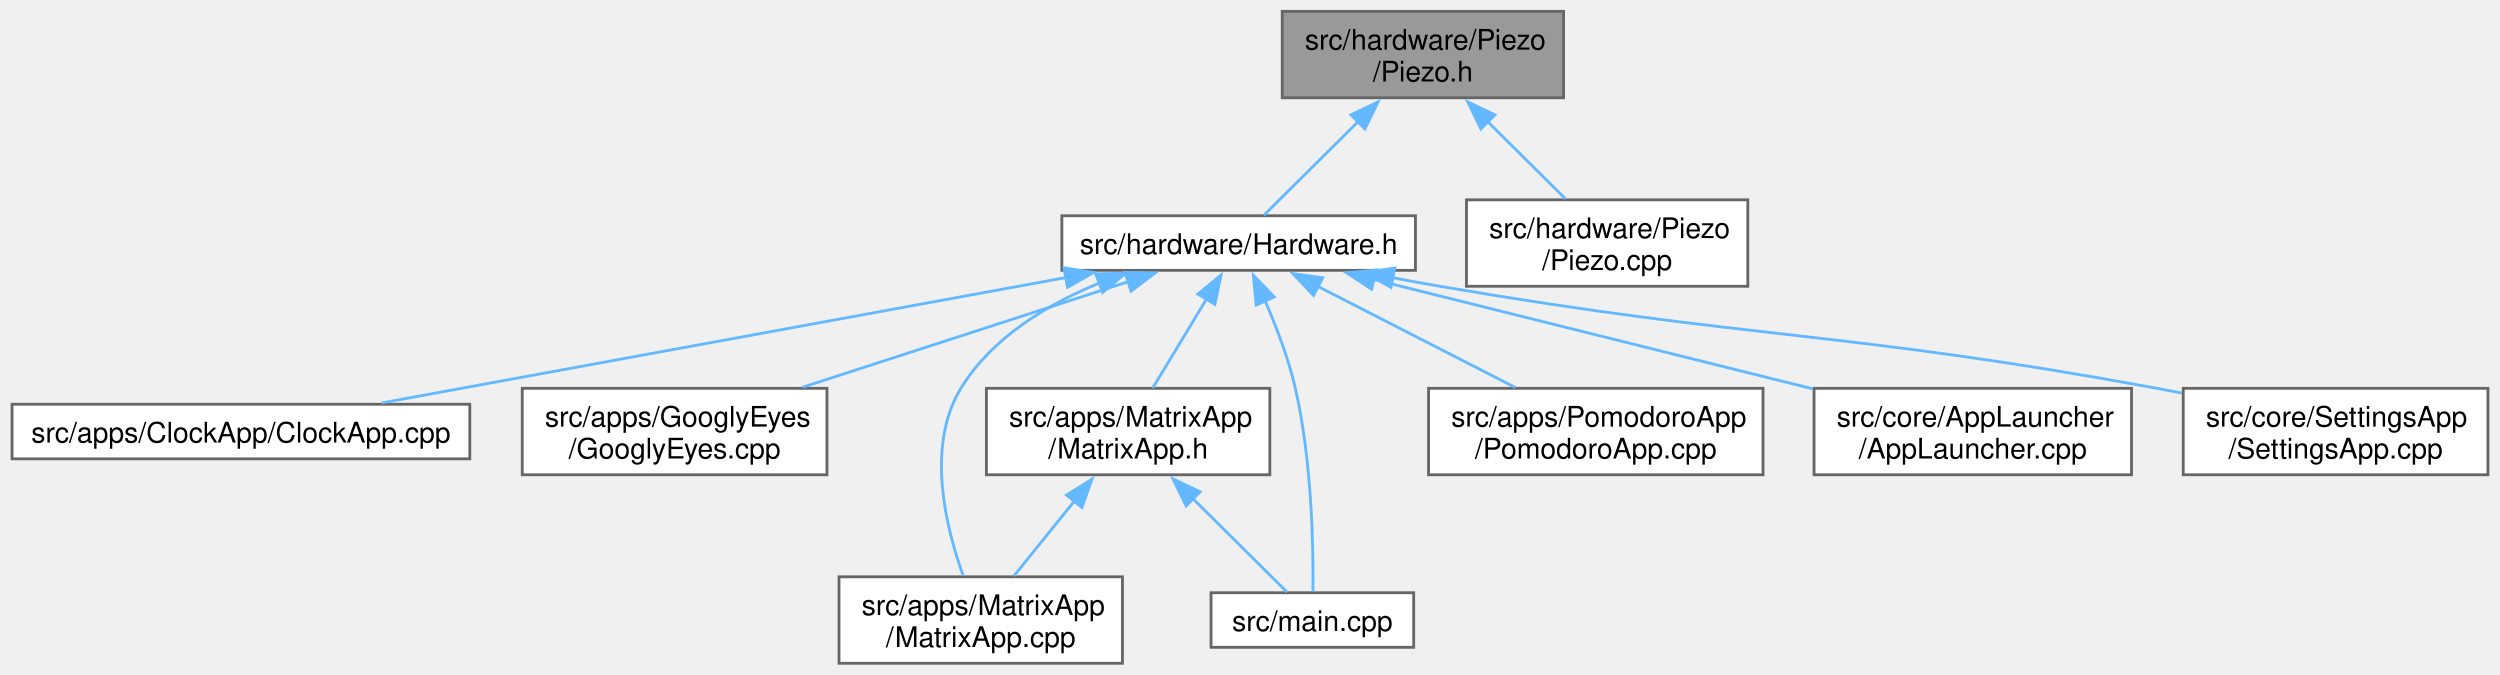
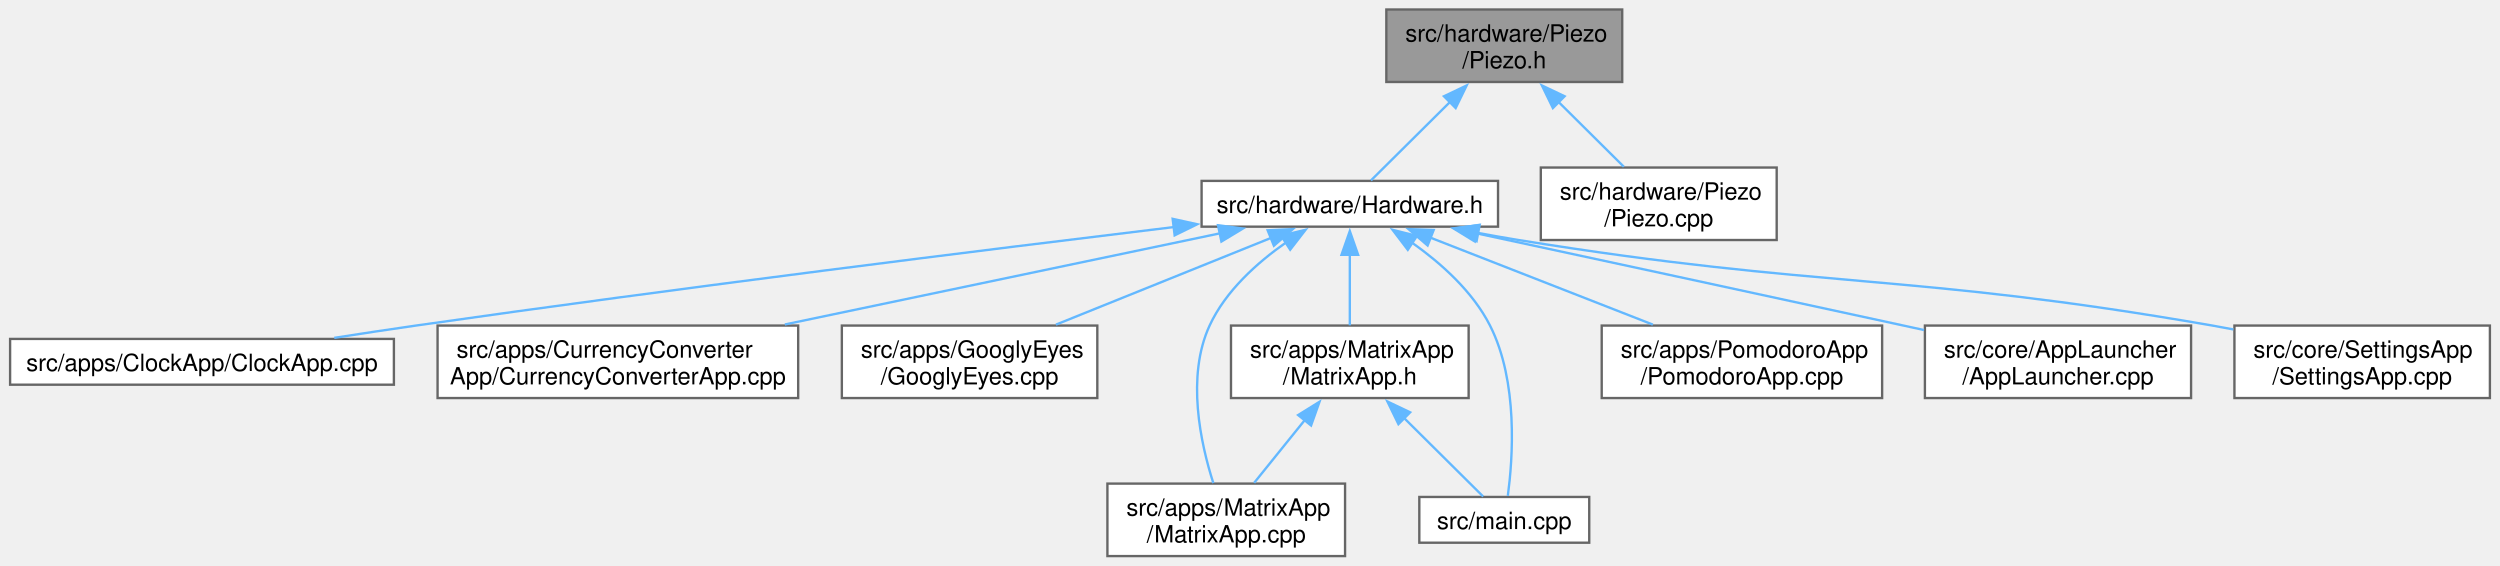
- <svg xmlns="http://www.w3.org/2000/svg" xmlns:xlink="http://www.w3.org/1999/xlink" width="882pt" height="238pt" viewBox="0.00 0.00 881.50 238.00">
+ <svg xmlns="http://www.w3.org/2000/svg" xmlns:xlink="http://www.w3.org/1999/xlink" width="1052pt" height="238pt" viewBox="0.00 0.00 1051.50 238.00">
  <g id="graph0" class="graph" transform="scale(1 1) rotate(0) translate(4 234)">
    <g id="Node000001" class="node">
      <g id="a_Node000001">
        <a xlink:title=" ">
-           <polygon fill="#999999" stroke="#666666" points="547.38,-230 448.12,-230 448.12,-199.5 547.38,-199.5 547.38,-230" />
-           <text text-anchor="start" x="456.12" y="-216.5" font-family="Helvetica,sans-Serif" font-size="10.00">src/hardware/Piezo</text>
-           <text text-anchor="middle" x="497.75" y="-205.25" font-family="Helvetica,sans-Serif" font-size="10.00">/Piezo.h</text>
+           <polygon fill="#999999" stroke="#666666" points="678.38,-230 579.12,-230 579.12,-199.5 678.38,-199.5 678.38,-230" />
+           <text text-anchor="start" x="587.12" y="-216.5" font-family="Helvetica,sans-Serif" font-size="10.00">src/hardware/Piezo</text>
+           <text text-anchor="middle" x="628.75" y="-205.25" font-family="Helvetica,sans-Serif" font-size="10.00">/Piezo.h</text>
        </a>
      </g>
    </g>
    <g id="Node000002" class="node">
      <g id="a_Node000002">
        <a xlink:href="Hardware_8h.html" target="_top" xlink:title=" ">
-           <polygon fill="white" stroke="#666666" points="495.12,-157.88 370.38,-157.88 370.38,-138.62 495.12,-138.62 495.12,-157.88" />
-           <text text-anchor="middle" x="432.75" y="-144.38" font-family="Helvetica,sans-Serif" font-size="10.00">src/hardware/Hardware.h</text>
+           <polygon fill="white" stroke="#666666" points="626.12,-157.88 501.38,-157.88 501.38,-138.62 626.12,-138.62 626.12,-157.88" />
+           <text text-anchor="middle" x="563.75" y="-144.38" font-family="Helvetica,sans-Serif" font-size="10.00">src/hardware/Hardware.h</text>
        </a>
      </g>
    </g>
    <g id="edge1_Node000001_Node000002" class="edge">
      <g id="a_edge1_Node000001_Node000002">
        <a xlink:title=" ">
-           <path fill="none" stroke="#63b8ff" d="M475.03,-191.21C463.52,-179.78 450.21,-166.57 441.64,-158.07" />
-           <polygon fill="#63b8ff" stroke="#63b8ff" points="472.36,-193.49 481.93,-198.05 477.29,-188.52 472.36,-193.49" />
-         </a>
-       </g>
-     </g>
-     <g id="Node000011" class="node">
-       <g id="a_Node000011">
+           <path fill="none" stroke="#63b8ff" d="M606.03,-191.21C594.52,-179.78 581.21,-166.57 572.64,-158.07" />
+           <polygon fill="#63b8ff" stroke="#63b8ff" points="603.36,-193.49 612.93,-198.05 608.29,-188.52 603.36,-193.49" />
+         </a>
+       </g>
+     </g>
+     <g id="Node000012" class="node">
+       <g id="a_Node000012">
        <a xlink:href="Piezo_8cpp.html" target="_top" xlink:title=" ">
-           <polygon fill="white" stroke="#666666" points="612.38,-163.5 513.12,-163.5 513.12,-133 612.38,-133 612.38,-163.5" />
-           <text text-anchor="start" x="521.12" y="-150" font-family="Helvetica,sans-Serif" font-size="10.00">src/hardware/Piezo</text>
-           <text text-anchor="middle" x="562.75" y="-138.75" font-family="Helvetica,sans-Serif" font-size="10.00">/Piezo.cpp</text>
-         </a>
-       </g>
-     </g>
-     <g id="edge12_Node000001_Node000011" class="edge">
-       <g id="a_edge12_Node000001_Node000011">
-         <a xlink:title=" ">
-           <path fill="none" stroke="#63b8ff" d="M520.49,-191.19C529.64,-182.11 539.92,-171.9 548.06,-163.83" />
-           <polygon fill="#63b8ff" stroke="#63b8ff" points="518.21,-188.52 513.57,-198.05 523.14,-193.49 518.21,-188.52" />
+           <polygon fill="white" stroke="#666666" points="743.38,-163.5 644.12,-163.5 644.12,-133 743.38,-133 743.38,-163.5" />
+           <text text-anchor="start" x="652.12" y="-150" font-family="Helvetica,sans-Serif" font-size="10.00">src/hardware/Piezo</text>
+           <text text-anchor="middle" x="693.75" y="-138.75" font-family="Helvetica,sans-Serif" font-size="10.00">/Piezo.cpp</text>
+         </a>
+       </g>
+     </g>
+     <g id="edge13_Node000001_Node000012" class="edge">
+       <g id="a_edge13_Node000001_Node000012">
+         <a xlink:title=" ">
+           <path fill="none" stroke="#63b8ff" d="M651.49,-191.19C660.64,-182.11 670.92,-171.9 679.06,-163.83" />
+           <polygon fill="#63b8ff" stroke="#63b8ff" points="649.21,-188.52 644.57,-198.05 654.14,-193.49 649.21,-188.52" />
        </a>
      </g>
    </g>
    <g id="Node000003" class="node">
      <g id="a_Node000003">
        <a xlink:href="ClockApp_8cpp.html" target="_top" xlink:title=" ">
          <polygon fill="white" stroke="#666666" points="161.5,-91.38 0,-91.38 0,-72.12 161.5,-72.12 161.5,-91.38" />
          <text text-anchor="middle" x="80.75" y="-77.88" font-family="Helvetica,sans-Serif" font-size="10.00">src/apps/ClockApp/ClockApp.cpp</text>
        </a>
      </g>
    </g>
    <g id="edge2_Node000002_Node000003" class="edge">
      <g id="a_edge2_Node000002_Node000003">
        <a xlink:title=" ">
-           <path fill="none" stroke="#63b8ff" d="M372.05,-136.13C303.71,-123.6 193.94,-103.49 130.47,-91.86" />
-           <polygon fill="#63b8ff" stroke="#63b8ff" points="371.11,-139.51 381.57,-137.87 372.37,-132.63 371.11,-139.51" />
+           <path fill="none" stroke="#63b8ff" d="M489.76,-138.46C410.69,-128.91 281.73,-112.88 170.75,-97 159.63,-95.41 147.76,-93.6 136.4,-91.83" />
+           <polygon fill="#63b8ff" stroke="#63b8ff" points="489.2,-141.92 499.55,-139.64 490.04,-134.97 489.2,-141.92" />
        </a>
      </g>
    </g>
    <g id="Node000004" class="node">
      <g id="a_Node000004">
-         <a xlink:href="GooglyEyes_8cpp.html" target="_top" xlink:title=" ">
-           <polygon fill="white" stroke="#666666" points="287.5,-97 180,-97 180,-66.5 287.5,-66.5 287.5,-97" />
-           <text text-anchor="start" x="188" y="-83.5" font-family="Helvetica,sans-Serif" font-size="10.00">src/apps/GooglyEyes</text>
-           <text text-anchor="middle" x="233.75" y="-72.25" font-family="Helvetica,sans-Serif" font-size="10.00">/GooglyEyes.cpp</text>
+         <a xlink:href="CurrencyConverterApp_8cpp.html" target="_top" xlink:title=" ">
+           <polygon fill="white" stroke="#666666" points="331.62,-97 179.88,-97 179.88,-66.5 331.62,-66.5 331.62,-97" />
+           <text text-anchor="start" x="187.88" y="-83.5" font-family="Helvetica,sans-Serif" font-size="10.00">src/apps/CurrencyConverter</text>
+           <text text-anchor="middle" x="255.75" y="-72.25" font-family="Helvetica,sans-Serif" font-size="10.00">App/CurrencyConverterApp.cpp</text>
        </a>
      </g>
    </g>
    <g id="edge3_Node000002_Node000004" class="edge">
      <g id="a_edge3_Node000002_Node000004">
        <a xlink:title=" ">
-           <path fill="none" stroke="#63b8ff" d="M394.07,-134.71C361.1,-124.03 313.66,-108.65 278.95,-97.4" />
-           <polygon fill="#63b8ff" stroke="#63b8ff" points="392.63,-137.92 403.22,-137.68 394.79,-131.27 392.63,-137.92" />
+           <path fill="none" stroke="#63b8ff" d="M509.15,-135.82C458.09,-125.12 381.58,-109.1 326,-97.46" />
+           <polygon fill="#63b8ff" stroke="#63b8ff" points="508.29,-139.21 518.79,-137.84 509.72,-132.36 508.29,-139.21" />
        </a>
      </g>
    </g>
    <g id="Node000005" class="node">
      <g id="a_Node000005">
-         <a xlink:href="MatrixApp_8cpp.html" target="_top" xlink:title=" ">
-           <polygon fill="white" stroke="#666666" points="391.75,-30.5 291.75,-30.5 291.75,0 391.75,0 391.75,-30.5" />
-           <text text-anchor="start" x="299.75" y="-17" font-family="Helvetica,sans-Serif" font-size="10.00">src/apps/MatrixApp</text>
-           <text text-anchor="middle" x="341.75" y="-5.75" font-family="Helvetica,sans-Serif" font-size="10.00">/MatrixApp.cpp</text>
+         <a xlink:href="GooglyEyes_8cpp.html" target="_top" xlink:title=" ">
+           <polygon fill="white" stroke="#666666" points="457.5,-97 350,-97 350,-66.5 457.5,-66.5 457.5,-97" />
+           <text text-anchor="start" x="358" y="-83.5" font-family="Helvetica,sans-Serif" font-size="10.00">src/apps/GooglyEyes</text>
+           <text text-anchor="middle" x="403.75" y="-72.25" font-family="Helvetica,sans-Serif" font-size="10.00">/GooglyEyes.cpp</text>
        </a>
      </g>
    </g>
    <g id="edge4_Node000002_Node000005" class="edge">
      <g id="a_edge4_Node000002_Node000005">
        <a xlink:title=" ">
-           <path fill="none" stroke="#63b8ff" d="M383.76,-134.2C365.06,-126.57 345.63,-114.81 334.75,-97 322.35,-76.71 329.37,-48.02 335.58,-30.86" />
-           <polygon fill="#63b8ff" stroke="#63b8ff" points="382.31,-137.39 392.9,-137.6 384.75,-130.83 382.31,-137.39" />
+           <path fill="none" stroke="#63b8ff" d="M530.55,-133.87C504.16,-123.23 467.27,-108.36 440.09,-97.4" />
+           <polygon fill="#63b8ff" stroke="#63b8ff" points="529.18,-137.09 539.76,-137.58 531.8,-130.59 529.18,-137.09" />
        </a>
      </g>
    </g>
    <g id="Node000006" class="node">
      <g id="a_Node000006">
-         <a xlink:href="MatrixApp_8h.html" target="_top" xlink:title=" ">
-           <polygon fill="white" stroke="#666666" points="443.75,-97 343.75,-97 343.75,-66.5 443.75,-66.5 443.75,-97" />
-           <text text-anchor="start" x="351.75" y="-83.5" font-family="Helvetica,sans-Serif" font-size="10.00">src/apps/MatrixApp</text>
-           <text text-anchor="middle" x="393.75" y="-72.25" font-family="Helvetica,sans-Serif" font-size="10.00">/MatrixApp.h</text>
+         <a xlink:href="MatrixApp_8cpp.html" target="_top" xlink:title=" ">
+           <polygon fill="white" stroke="#666666" points="561.75,-30.5 461.75,-30.5 461.75,0 561.75,0 561.75,-30.5" />
+           <text text-anchor="start" x="469.75" y="-17" font-family="Helvetica,sans-Serif" font-size="10.00">src/apps/MatrixApp</text>
+           <text text-anchor="middle" x="511.75" y="-5.75" font-family="Helvetica,sans-Serif" font-size="10.00">/MatrixApp.cpp</text>
        </a>
      </g>
    </g>
    <g id="edge5_Node000002_Node000006" class="edge">
      <g id="a_edge5_Node000002_Node000006">
        <a xlink:title=" ">
-           <path fill="none" stroke="#63b8ff" d="M421.4,-128.48C415.35,-118.47 408.02,-106.34 402.42,-97.09" />
-           <polygon fill="#63b8ff" stroke="#63b8ff" points="418.37,-130.24 426.54,-136.99 424.36,-126.62 418.37,-130.24" />
+           <path fill="none" stroke="#63b8ff" d="M536.96,-132C524.72,-123.45 511.47,-111.55 504.75,-97 494.84,-75.54 500.95,-47.47 506.32,-30.71" />
+           <polygon fill="#63b8ff" stroke="#63b8ff" points="534.85,-134.81 545.14,-137.31 538.66,-128.93 534.85,-134.81" />
        </a>
      </g>
    </g>
    <g id="Node000007" class="node">
      <g id="a_Node000007">
-         <a xlink:href="main_8cpp.html" target="_top" xlink:title=" ">
-           <polygon fill="white" stroke="#666666" points="494.5,-24.88 423,-24.88 423,-5.63 494.5,-5.63 494.5,-24.88" />
-           <text text-anchor="middle" x="458.75" y="-11.38" font-family="Helvetica,sans-Serif" font-size="10.00">src/main.cpp</text>
-         </a>
-       </g>
-     </g>
-     <g id="edge11_Node000002_Node000007" class="edge">
-       <g id="a_edge11_Node000002_Node000007">
-         <a xlink:title=" ">
-           <path fill="none" stroke="#63b8ff" d="M442.03,-127.96C446.02,-118.79 450.32,-107.55 452.75,-97 458.62,-71.52 459.13,-40.44 458.97,-25.35" />
-           <polygon fill="#63b8ff" stroke="#63b8ff" points="438.92,-126.34 437.93,-136.88 445.29,-129.25 438.92,-126.34" />
+         <a xlink:href="MatrixApp_8h.html" target="_top" xlink:title=" ">
+           <polygon fill="white" stroke="#666666" points="613.75,-97 513.75,-97 513.75,-66.5 613.75,-66.5 613.75,-97" />
+           <text text-anchor="start" x="521.75" y="-83.5" font-family="Helvetica,sans-Serif" font-size="10.00">src/apps/MatrixApp</text>
+           <text text-anchor="middle" x="563.75" y="-72.25" font-family="Helvetica,sans-Serif" font-size="10.00">/MatrixApp.h</text>
+         </a>
+       </g>
+     </g>
+     <g id="edge6_Node000002_Node000007" class="edge">
+       <g id="a_edge6_Node000002_Node000007">
+         <a xlink:title=" ">
+           <path fill="none" stroke="#63b8ff" d="M563.75,-126.87C563.75,-117.19 563.75,-105.85 563.75,-97.09" />
+           <polygon fill="#63b8ff" stroke="#63b8ff" points="560.25,-126.77 563.75,-136.77 567.25,-126.77 560.25,-126.77" />
        </a>
      </g>
    </g>
    <g id="Node000008" class="node">
      <g id="a_Node000008">
-         <a xlink:href="PomodoroApp_8cpp.html" target="_top" xlink:title=" ">
-           <polygon fill="white" stroke="#666666" points="617.75,-97 499.75,-97 499.75,-66.5 617.75,-66.5 617.75,-97" />
-           <text text-anchor="start" x="507.75" y="-83.5" font-family="Helvetica,sans-Serif" font-size="10.00">src/apps/PomodoroApp</text>
-           <text text-anchor="middle" x="558.75" y="-72.25" font-family="Helvetica,sans-Serif" font-size="10.00">/PomodoroApp.cpp</text>
-         </a>
-       </g>
-     </g>
-     <g id="edge8_Node000002_Node000008" class="edge">
-       <g id="a_edge8_Node000002_Node000008">
-         <a xlink:title=" ">
-           <path fill="none" stroke="#63b8ff" d="M460.62,-132.99C481.34,-122.38 509.53,-107.95 530.37,-97.28" />
-           <polygon fill="#63b8ff" stroke="#63b8ff" points="459.19,-129.78 451.88,-137.46 462.38,-136.01 459.19,-129.78" />
+         <a xlink:href="main_8cpp.html" target="_top" xlink:title=" ">
+           <polygon fill="white" stroke="#666666" points="664.5,-24.88 593,-24.88 593,-5.63 664.5,-5.63 664.5,-24.88" />
+           <text text-anchor="middle" x="628.75" y="-11.38" font-family="Helvetica,sans-Serif" font-size="10.00">src/main.cpp</text>
+         </a>
+       </g>
+     </g>
+     <g id="edge12_Node000002_Node000008" class="edge">
+       <g id="a_edge12_Node000002_Node000008">
+         <a xlink:title=" ">
+           <path fill="none" stroke="#63b8ff" d="M589.84,-131.95C602.03,-123.33 615.45,-111.39 622.75,-97 634.71,-73.43 632.34,-40.93 630.24,-25.33" />
+           <polygon fill="#63b8ff" stroke="#63b8ff" points="588.15,-128.87 581.73,-137.3 592,-134.72 588.15,-128.87" />
        </a>
      </g>
    </g>
    <g id="Node000009" class="node">
      <g id="a_Node000009">
-         <a xlink:href="AppLauncher_8cpp.html" target="_top" xlink:title=" ">
-           <polygon fill="white" stroke="#666666" points="747.75,-97 635.75,-97 635.75,-66.5 747.75,-66.5 747.75,-97" />
-           <text text-anchor="start" x="643.75" y="-83.5" font-family="Helvetica,sans-Serif" font-size="10.00">src/core/AppLauncher</text>
-           <text text-anchor="middle" x="691.75" y="-72.25" font-family="Helvetica,sans-Serif" font-size="10.00">/AppLauncher.cpp</text>
+         <a xlink:href="PomodoroApp_8cpp.html" target="_top" xlink:title=" ">
+           <polygon fill="white" stroke="#666666" points="787.75,-97 669.75,-97 669.75,-66.5 787.75,-66.5 787.75,-97" />
+           <text text-anchor="start" x="677.75" y="-83.5" font-family="Helvetica,sans-Serif" font-size="10.00">src/apps/PomodoroApp</text>
+           <text text-anchor="middle" x="728.75" y="-72.25" font-family="Helvetica,sans-Serif" font-size="10.00">/PomodoroApp.cpp</text>
        </a>
      </g>
    </g>
    <g id="edge9_Node000002_Node000009" class="edge">
      <g id="a_edge9_Node000002_Node000009">
        <a xlink:title=" ">
-           <path fill="none" stroke="#63b8ff" d="M480.23,-135.43C523.99,-124.53 589,-108.34 635.38,-96.79" />
-           <polygon fill="#63b8ff" stroke="#63b8ff" points="479.64,-131.97 470.78,-137.78 481.33,-138.76 479.64,-131.97" />
+           <path fill="none" stroke="#63b8ff" d="M597.62,-134.01C624.87,-123.36 663.12,-108.41 691.28,-97.4" />
+           <polygon fill="#63b8ff" stroke="#63b8ff" points="596.49,-130.69 588.45,-137.59 599.04,-137.21 596.49,-130.69" />
        </a>
      </g>
    </g>
    <g id="Node000010" class="node">
      <g id="a_Node000010">
-         <a xlink:href="SettingsApp_8cpp.html" target="_top" xlink:title=" ">
-           <polygon fill="white" stroke="#666666" points="873.5,-97 766,-97 766,-66.5 873.5,-66.5 873.5,-97" />
-           <text text-anchor="start" x="774" y="-83.5" font-family="Helvetica,sans-Serif" font-size="10.00">src/core/SettingsApp</text>
-           <text text-anchor="middle" x="819.75" y="-72.25" font-family="Helvetica,sans-Serif" font-size="10.00">/SettingsApp.cpp</text>
+         <a xlink:href="AppLauncher_8cpp.html" target="_top" xlink:title=" ">
+           <polygon fill="white" stroke="#666666" points="917.75,-97 805.75,-97 805.75,-66.5 917.75,-66.5 917.75,-97" />
+           <text text-anchor="start" x="813.75" y="-83.5" font-family="Helvetica,sans-Serif" font-size="10.00">src/core/AppLauncher</text>
+           <text text-anchor="middle" x="861.75" y="-72.25" font-family="Helvetica,sans-Serif" font-size="10.00">/AppLauncher.cpp</text>
        </a>
      </g>
    </g>
    <g id="edge10_Node000002_Node000010" class="edge">
      <g id="a_edge10_Node000002_Node000010">
        <a xlink:title=" ">
-           <path fill="none" stroke="#63b8ff" d="M486.77,-136.08C492.5,-134.99 498.24,-133.94 503.75,-133 615.7,-113.82 645.05,-117.55 756.75,-97 759.62,-96.47 762.55,-95.91 765.51,-95.31" />
-           <polygon fill="#63b8ff" stroke="#63b8ff" points="486.49,-132.57 477.34,-137.9 487.82,-139.44 486.49,-132.57" />
-         </a>
-       </g>
-     </g>
-     <g id="edge6_Node000006_Node000005" class="edge">
-       <g id="a_edge6_Node000006_Node000005">
-         <a xlink:title=" ">
-           <path fill="none" stroke="#63b8ff" d="M374.89,-57.35C367.74,-48.48 359.81,-38.65 353.5,-30.83" />
-           <polygon fill="#63b8ff" stroke="#63b8ff" points="372,-59.35 381,-64.94 377.45,-54.95 372,-59.35" />
-         </a>
-       </g>
-     </g>
-     <g id="edge7_Node000006_Node000007" class="edge">
-       <g id="a_edge7_Node000006_Node000007">
-         <a xlink:title=" ">
-           <path fill="none" stroke="#63b8ff" d="M416.47,-58.21C427.98,-46.78 441.29,-33.57 449.86,-25.07" />
-           <polygon fill="#63b8ff" stroke="#63b8ff" points="414.21,-55.52 409.57,-65.05 419.14,-60.49 414.21,-55.52" />
+           <path fill="none" stroke="#63b8ff" d="M617.03,-135.81C664.27,-125.66 735.11,-110.4 796.75,-97 799.57,-96.39 802.46,-95.76 805.38,-95.12" />
+           <polygon fill="#63b8ff" stroke="#63b8ff" points="616.37,-132.37 607.33,-137.9 617.84,-139.22 616.37,-132.37" />
+         </a>
+       </g>
+     </g>
+     <g id="Node000011" class="node">
+       <g id="a_Node000011">
+         <a xlink:href="SettingsApp_8cpp.html" target="_top" xlink:title=" ">
+           <polygon fill="white" stroke="#666666" points="1043.5,-97 936,-97 936,-66.5 1043.5,-66.5 1043.5,-97" />
+           <text text-anchor="start" x="944" y="-83.5" font-family="Helvetica,sans-Serif" font-size="10.00">src/core/SettingsApp</text>
+           <text text-anchor="middle" x="989.75" y="-72.25" font-family="Helvetica,sans-Serif" font-size="10.00">/SettingsApp.cpp</text>
+         </a>
+       </g>
+     </g>
+     <g id="edge11_Node000002_Node000011" class="edge">
+       <g id="a_edge11_Node000002_Node000011">
+         <a xlink:title=" ">
+           <path fill="none" stroke="#63b8ff" d="M617.52,-136.01C623.33,-134.93 629.15,-133.91 634.75,-133 763.83,-112.12 797.93,-119.45 926.75,-97 929.62,-96.5 932.56,-95.95 935.52,-95.38" />
+           <polygon fill="#63b8ff" stroke="#63b8ff" points="617.1,-132.53 607.94,-137.85 618.42,-139.4 617.1,-132.53" />
+         </a>
+       </g>
+     </g>
+     <g id="edge7_Node000007_Node000006" class="edge">
+       <g id="a_edge7_Node000007_Node000006">
+         <a xlink:title=" ">
+           <path fill="none" stroke="#63b8ff" d="M544.89,-57.35C537.74,-48.48 529.81,-38.65 523.5,-30.83" />
+           <polygon fill="#63b8ff" stroke="#63b8ff" points="542,-59.35 551,-64.94 547.45,-54.95 542,-59.35" />
+         </a>
+       </g>
+     </g>
+     <g id="edge8_Node000007_Node000008" class="edge">
+       <g id="a_edge8_Node000007_Node000008">
+         <a xlink:title=" ">
+           <path fill="none" stroke="#63b8ff" d="M586.47,-58.21C597.98,-46.78 611.29,-33.57 619.86,-25.07" />
+           <polygon fill="#63b8ff" stroke="#63b8ff" points="584.21,-55.52 579.57,-65.05 589.14,-60.49 584.21,-55.52" />
        </a>
      </g>
    </g>
  </g>
</svg>
